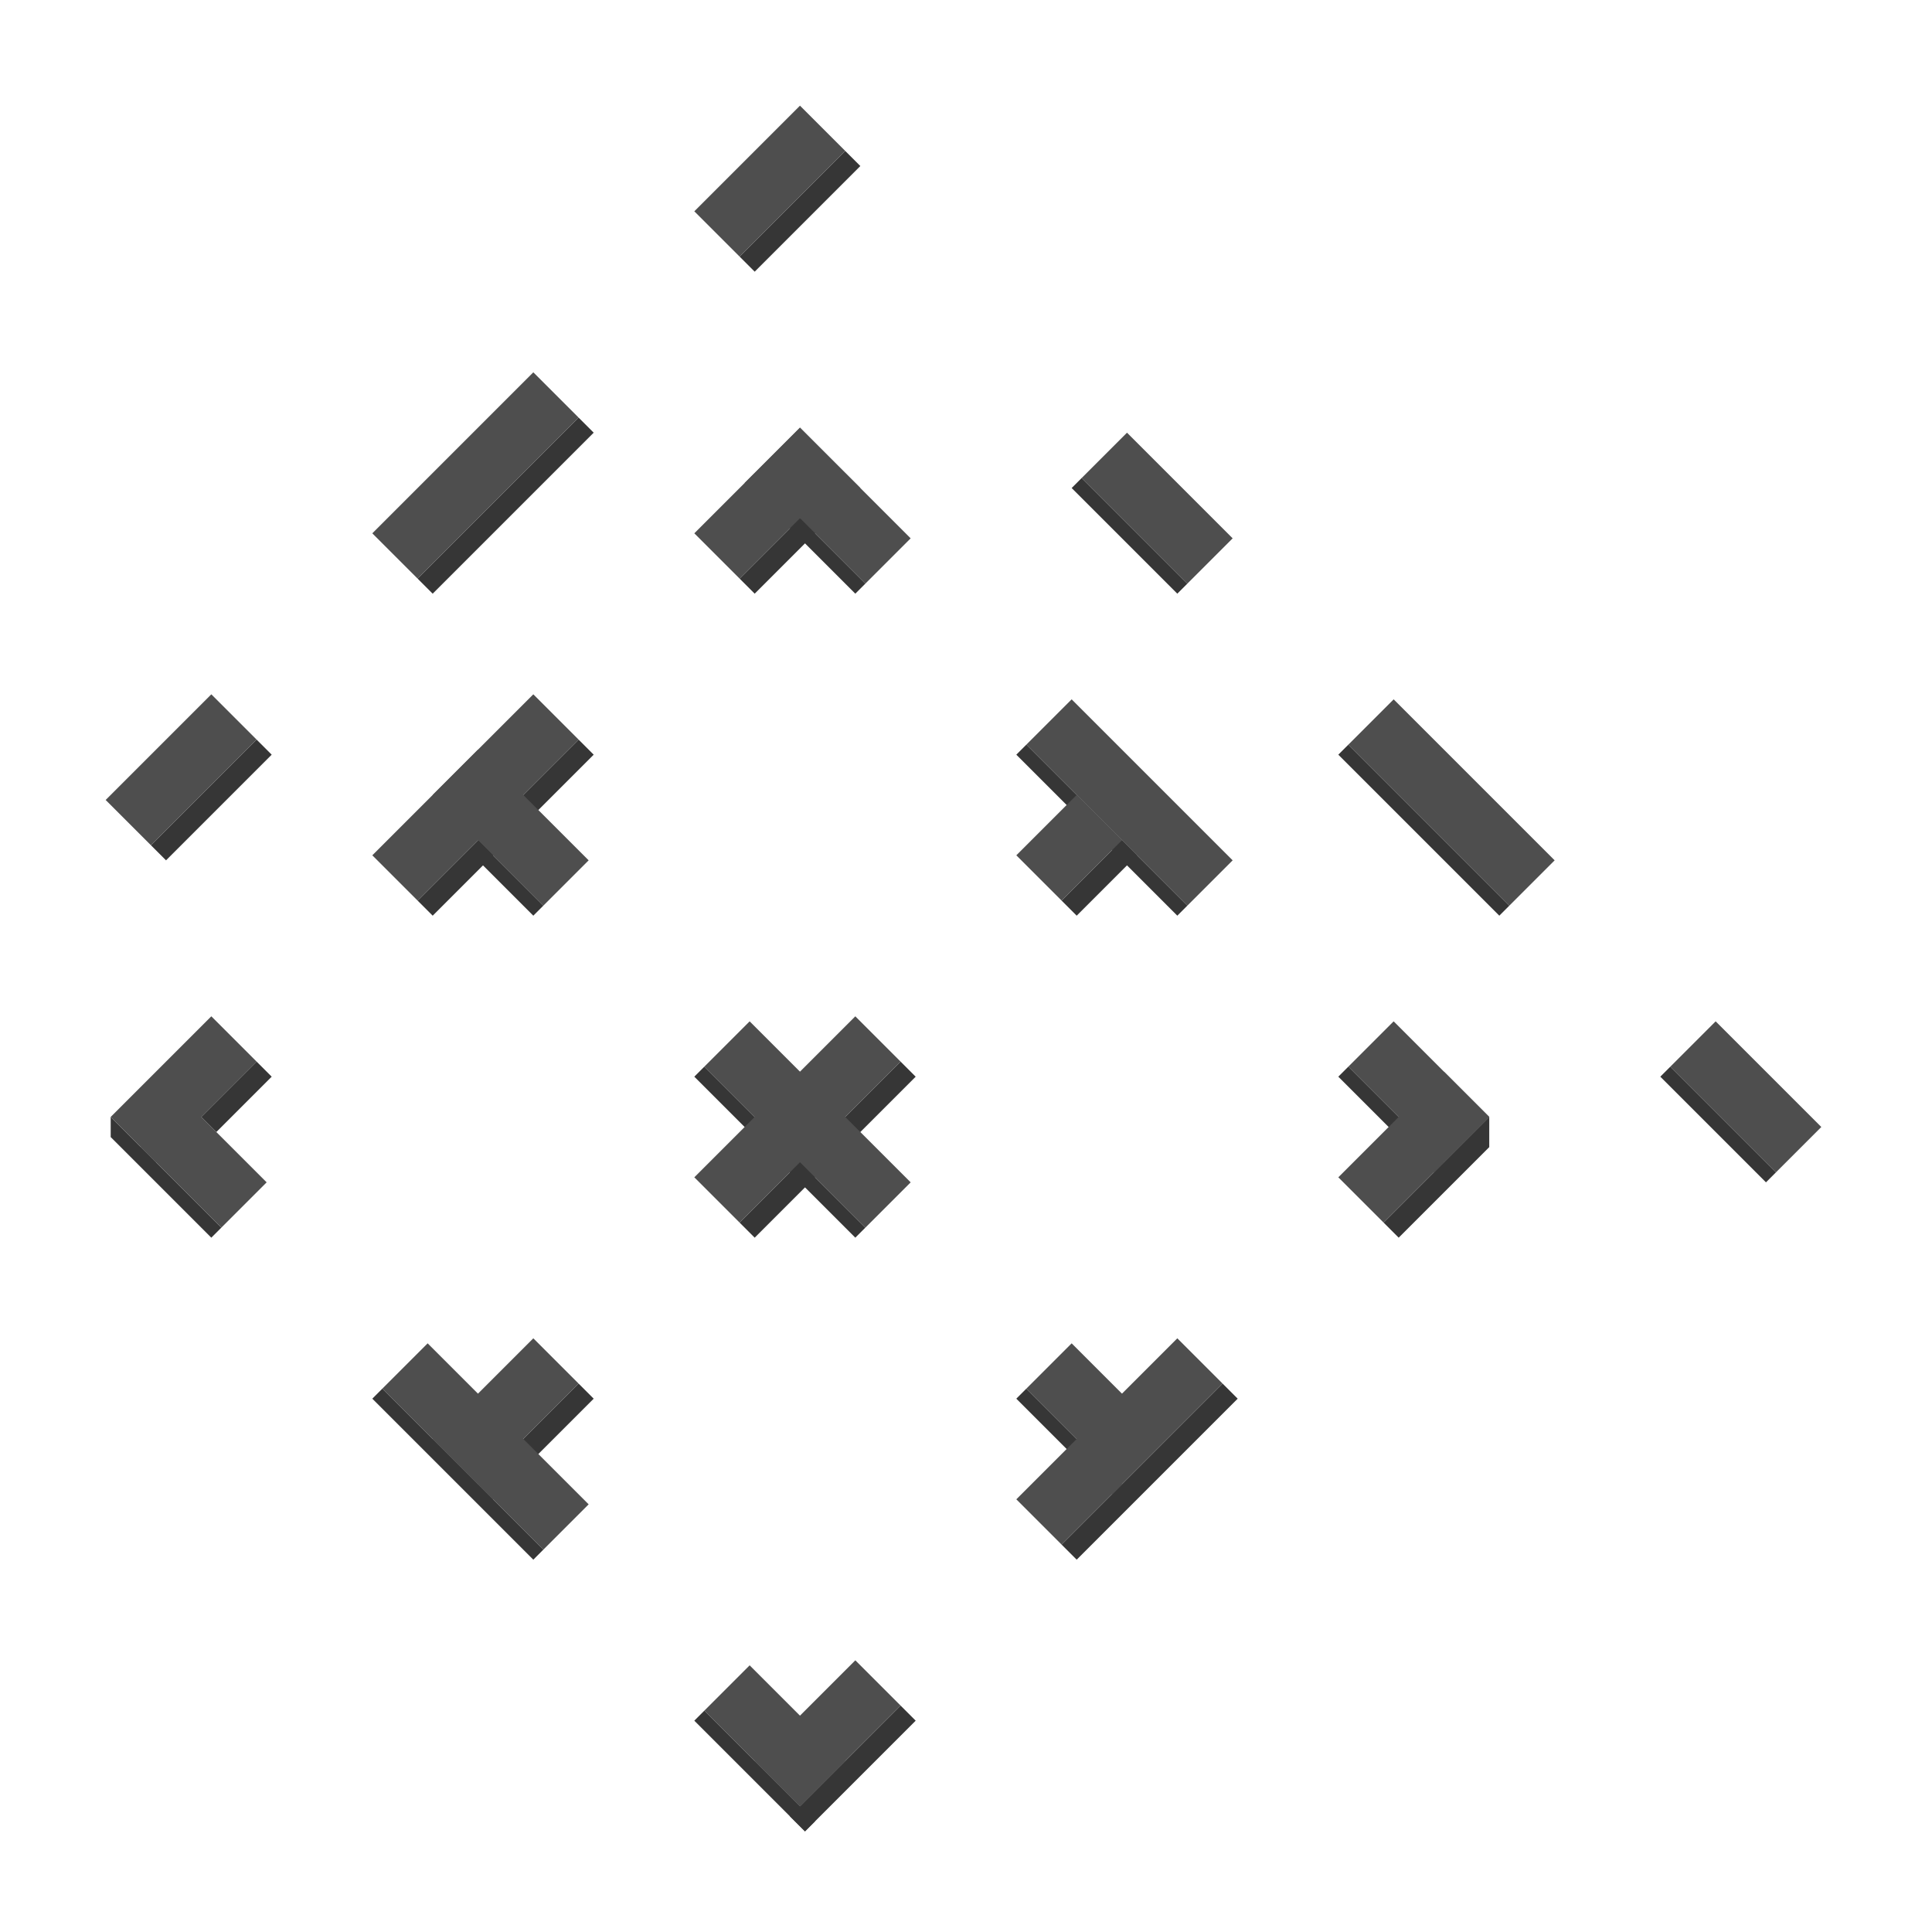
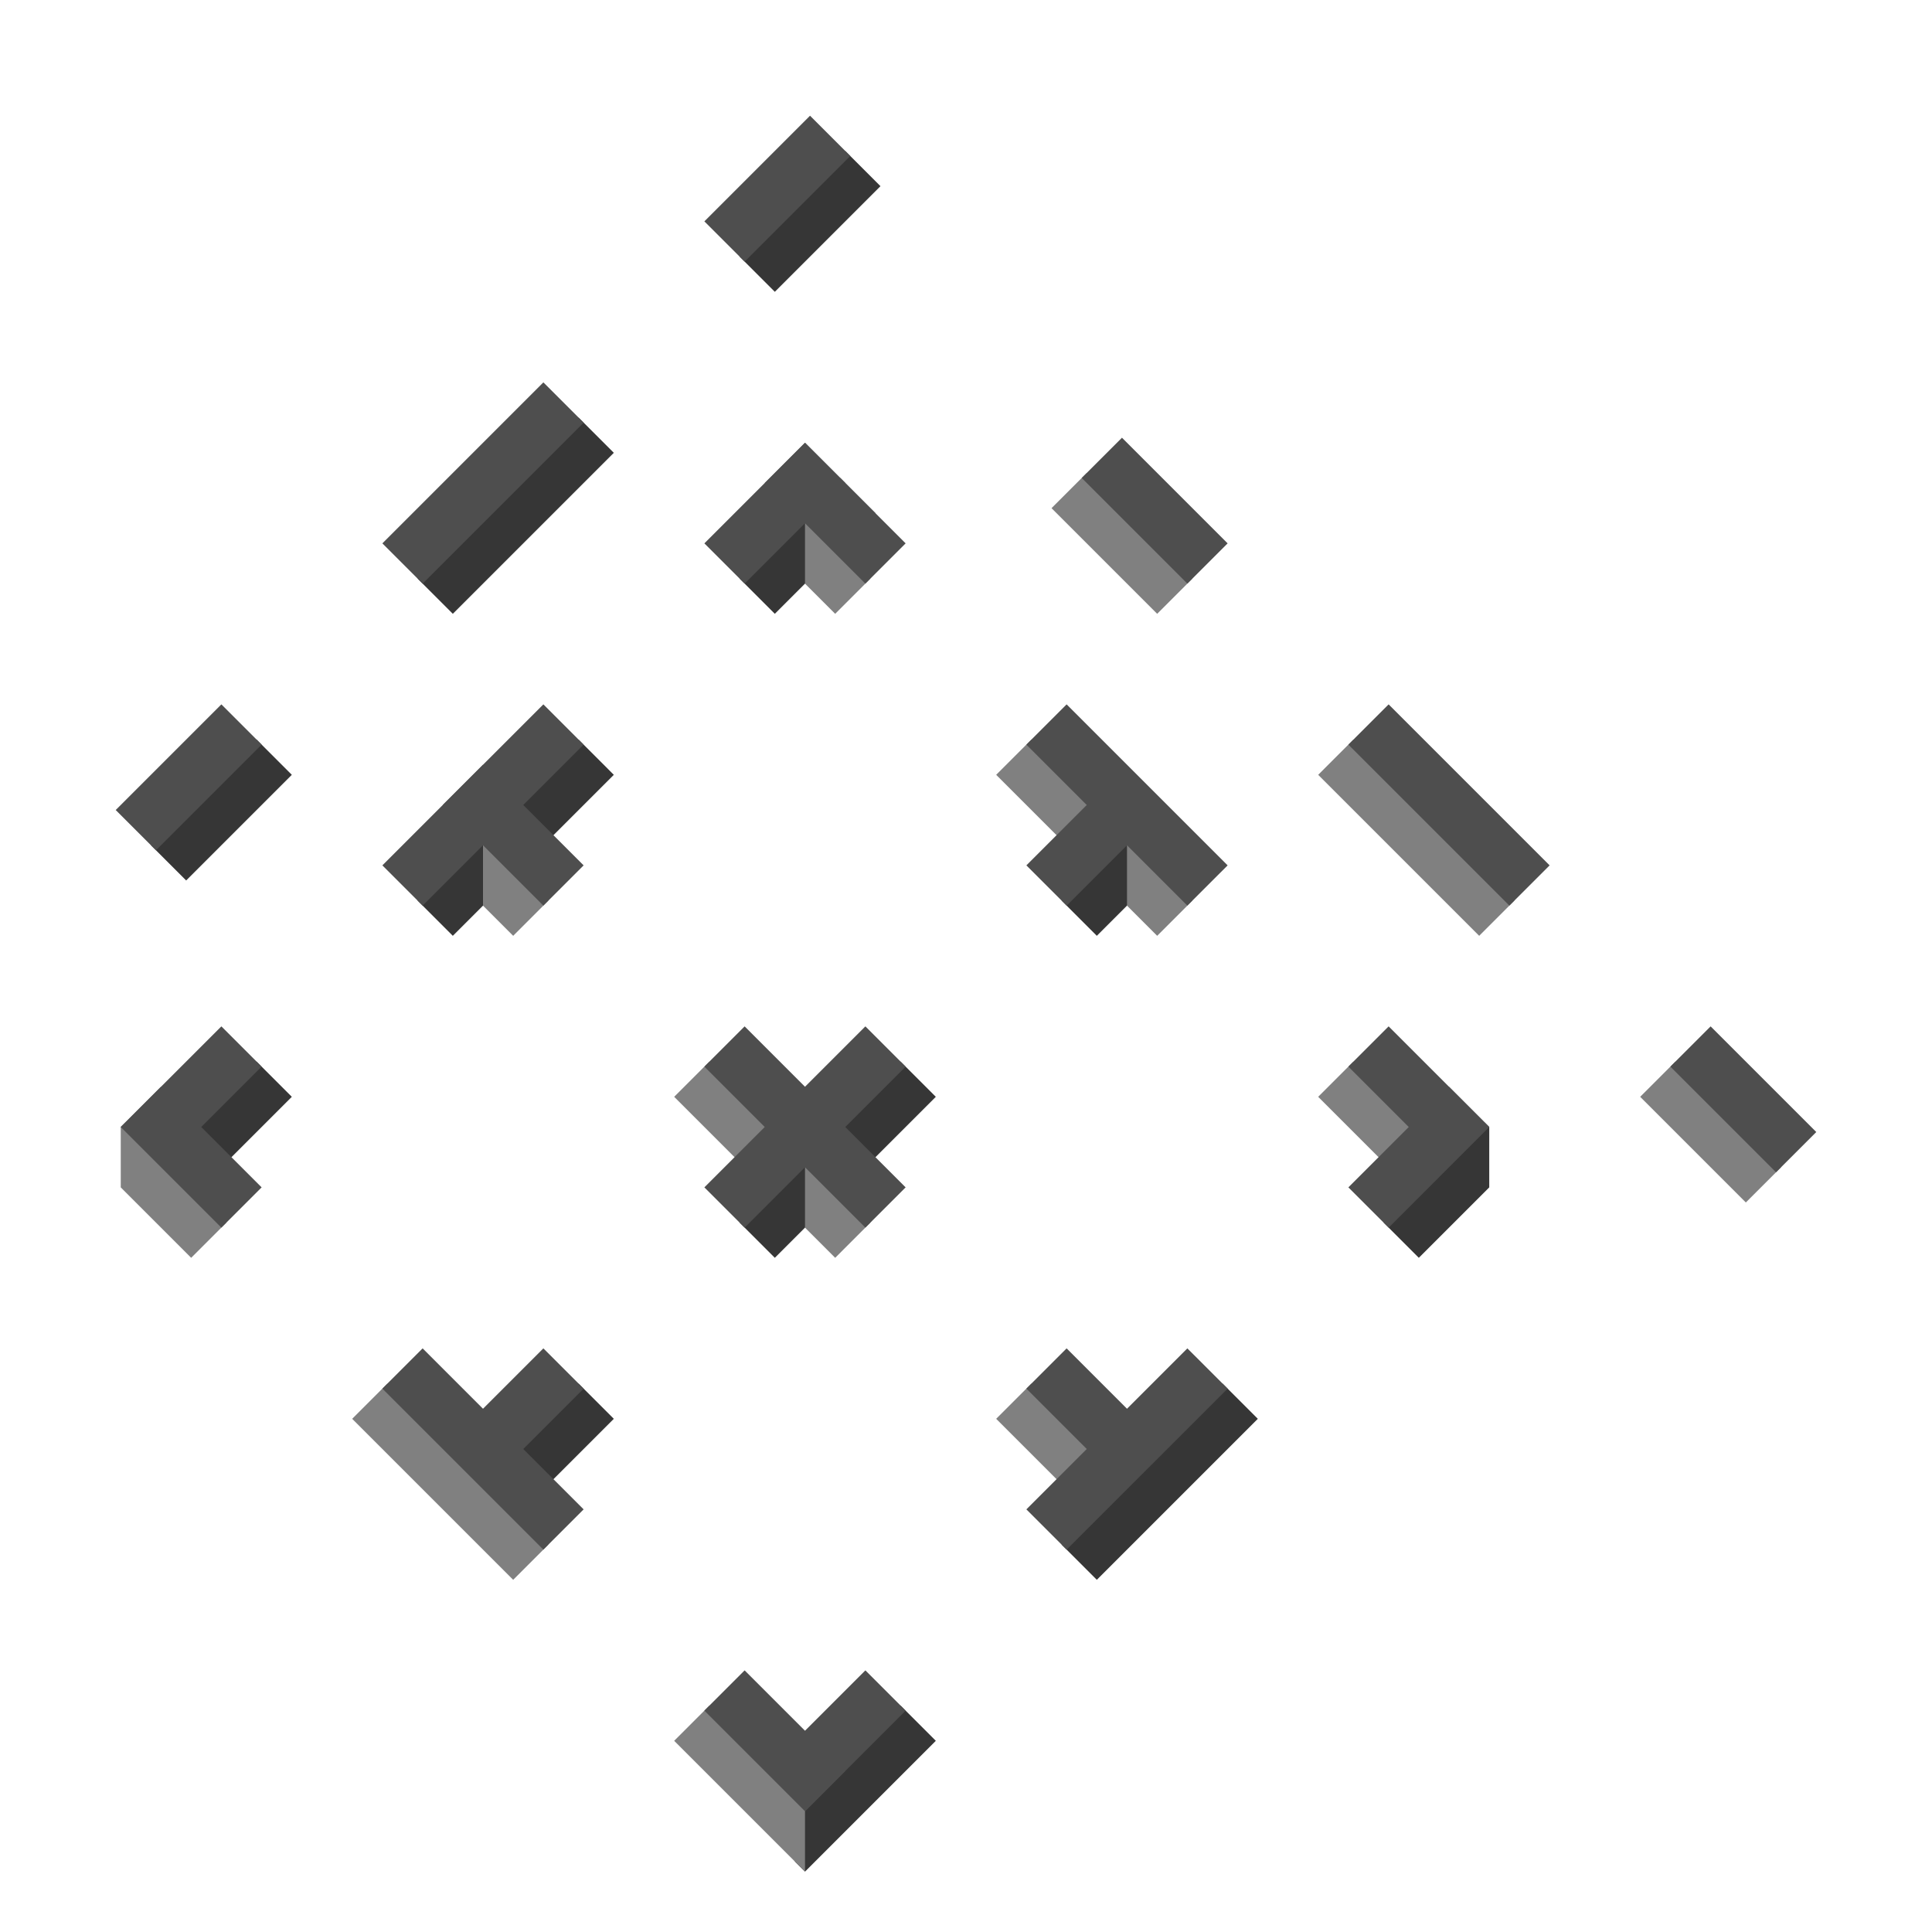
<svg xmlns="http://www.w3.org/2000/svg" width="384" height="384" id="svg2" version="1.1">
-   <defs id="defs4">
-     <linearGradient id="linearGradient3769">
-       <stop style="stop-color:#212121;stop-opacity:1;" offset="0" id="stop3771" />
-       <stop style="stop-color:#515151;stop-opacity:1;" offset="1" id="stop3773" />
-     </linearGradient>
-     <linearGradient id="linearGradient3769-4">
-       <stop id="stop3771-0" offset="0" style="stop-color:#212121;stop-opacity:1;" />
-       <stop id="stop3773-8" offset="1" style="stop-color:#515151;stop-opacity:1;" />
-     </linearGradient>
-     <linearGradient id="linearGradient3769-7">
-       <stop id="stop3771-4" offset="0" style="stop-color:#212121;stop-opacity:1;" />
-       <stop id="stop3773-4" offset="1" style="stop-color:#515151;stop-opacity:1;" />
-     </linearGradient>
-     <linearGradient id="linearGradient3769-4-7">
-       <stop style="stop-color:#212121;stop-opacity:1;" offset="0" id="stop3771-2" />
-       <stop style="stop-color:#515151;stop-opacity:1;" offset="1" id="stop3773-8-6" />
-     </linearGradient>
-     <linearGradient id="linearGradient3769-6">
-       <stop style="stop-color:#212121;stop-opacity:1;" offset="0" id="stop3771-1" />
-       <stop style="stop-color:#515151;stop-opacity:1;" offset="1" id="stop3773-0" />
-     </linearGradient>
-     <linearGradient id="linearGradient3769-9">
-       <stop style="stop-color:#212121;stop-opacity:1;" offset="0" id="stop3771-6" />
-       <stop style="stop-color:#515151;stop-opacity:1;" offset="1" id="stop3773-4-3" />
-     </linearGradient>
-     <linearGradient id="linearGradient3769-74">
-       <stop id="stop3771-5" offset="0" style="stop-color:#212121;stop-opacity:1;" />
-       <stop id="stop3773-3" offset="1" style="stop-color:#515151;stop-opacity:1;" />
-     </linearGradient>
-     <linearGradient id="linearGradient3769-4-6">
-       <stop style="stop-color:#212121;stop-opacity:1;" offset="0" id="stop3771-2-1" />
-       <stop style="stop-color:#515151;stop-opacity:1;" offset="1" id="stop3773-8-2" />
-     </linearGradient>
-     <linearGradient id="linearGradient3769-6-0">
-       <stop style="stop-color:#212121;stop-opacity:1;" offset="0" id="stop3771-1-6" />
-       <stop style="stop-color:#515151;stop-opacity:1;" offset="1" id="stop3773-0-2" />
-     </linearGradient>
-     <linearGradient id="linearGradient3769-9-1">
-       <stop style="stop-color:#212121;stop-opacity:1;" offset="0" id="stop3771-6-7" />
-       <stop style="stop-color:#515151;stop-opacity:1;" offset="1" id="stop3773-4-2" />
-     </linearGradient>
-     <linearGradient id="linearGradient3769-8">
-       <stop id="stop3771-66" offset="0" style="stop-color:#212121;stop-opacity:1;" />
-       <stop id="stop3773-87" offset="1" style="stop-color:#515151;stop-opacity:1;" />
-     </linearGradient>
-     <linearGradient id="linearGradient3769-4-5">
-       <stop style="stop-color:#212121;stop-opacity:1;" offset="0" id="stop3771-2-0" />
-       <stop style="stop-color:#515151;stop-opacity:1;" offset="1" id="stop3773-8-5" />
-     </linearGradient>
-     <linearGradient id="linearGradient3769-6-8">
-       <stop style="stop-color:#212121;stop-opacity:1;" offset="0" id="stop3771-1-64" />
-       <stop style="stop-color:#515151;stop-opacity:1;" offset="1" id="stop3773-0-27" />
-     </linearGradient>
-     <linearGradient id="linearGradient3769-9-17">
-       <stop style="stop-color:#212121;stop-opacity:1;" offset="0" id="stop3771-6-73" />
-       <stop style="stop-color:#515151;stop-opacity:1;" offset="1" id="stop3773-4-34" />
-     </linearGradient>
-     <linearGradient id="linearGradient3769-3">
-       <stop id="stop3771-8" offset="0" style="stop-color:#212121;stop-opacity:1;" />
-       <stop id="stop3773-44" offset="1" style="stop-color:#515151;stop-opacity:1;" />
-     </linearGradient>
-     <linearGradient id="linearGradient3769-34">
-       <stop id="stop3771-9" offset="0" style="stop-color:#212121;stop-opacity:1;" />
-       <stop id="stop3773-6" offset="1" style="stop-color:#515151;stop-opacity:1;" />
-     </linearGradient>
-     <linearGradient id="linearGradient3769-46">
-       <stop id="stop3771-92" offset="0" style="stop-color:#212121;stop-opacity:1;" />
-       <stop id="stop3773-1" offset="1" style="stop-color:#515151;stop-opacity:1;" />
-     </linearGradient>
-     <linearGradient id="linearGradient3769-0">
-       <stop id="stop3771-87" offset="0" style="stop-color:#212121;stop-opacity:1;" />
-       <stop id="stop3773-32" offset="1" style="stop-color:#515151;stop-opacity:1;" />
-     </linearGradient>
-     <linearGradient id="linearGradient3769-04">
-       <stop id="stop3771-3" offset="0" style="stop-color:#212121;stop-opacity:1;" />
-       <stop id="stop3773-63" offset="1" style="stop-color:#515151;stop-opacity:1;" />
-     </linearGradient>
-     <linearGradient id="linearGradient3769-4-63">
-       <stop style="stop-color:#212121;stop-opacity:1;" offset="0" id="stop3771-2-2" />
-       <stop style="stop-color:#515151;stop-opacity:1;" offset="1" id="stop3773-8-8" />
-     </linearGradient>
-     <linearGradient id="linearGradient3769-6-2">
-       <stop style="stop-color:#212121;stop-opacity:1;" offset="0" id="stop3771-1-4" />
-       <stop style="stop-color:#515151;stop-opacity:1;" offset="1" id="stop3773-0-1" />
-     </linearGradient>
-     <linearGradient id="linearGradient3769-9-3">
-       <stop style="stop-color:#212121;stop-opacity:1;" offset="0" id="stop3771-6-4" />
-       <stop style="stop-color:#515151;stop-opacity:1;" offset="1" id="stop3773-4-9" />
-     </linearGradient>
-     <linearGradient id="linearGradient3769-02">
-       <stop id="stop3771-7" offset="0" style="stop-color:#212121;stop-opacity:1;" />
-       <stop id="stop3773-5" offset="1" style="stop-color:#515151;stop-opacity:1;" />
-     </linearGradient>
-     <linearGradient id="linearGradient3769-4-4">
-       <stop style="stop-color:#212121;stop-opacity:1;" offset="0" id="stop3771-2-26" />
-       <stop style="stop-color:#515151;stop-opacity:1;" offset="1" id="stop3773-8-3" />
-     </linearGradient>
-     <linearGradient id="linearGradient3769-6-6">
-       <stop style="stop-color:#212121;stop-opacity:1;" offset="0" id="stop3771-1-40" />
-       <stop style="stop-color:#515151;stop-opacity:1;" offset="1" id="stop3773-0-6" />
-     </linearGradient>
-     <linearGradient id="linearGradient3769-9-4">
-       <stop style="stop-color:#212121;stop-opacity:1;" offset="0" id="stop3771-6-9" />
-       <stop style="stop-color:#515151;stop-opacity:1;" offset="1" id="stop3773-4-7" />
-     </linearGradient>
-     <linearGradient id="linearGradient3769-87">
-       <stop id="stop3771-43" offset="0" style="stop-color:#212121;stop-opacity:1;" />
-       <stop id="stop3773-01" offset="1" style="stop-color:#515151;stop-opacity:1;" />
-     </linearGradient>
-     <linearGradient id="linearGradient3769-66">
-       <stop id="stop3771-873" offset="0" style="stop-color:#212121;stop-opacity:1;" />
-       <stop id="stop3773-2" offset="1" style="stop-color:#515151;stop-opacity:1;" />
-     </linearGradient>
-     <linearGradient id="linearGradient3769-5">
-       <stop id="stop3771-08" offset="0" style="stop-color:#212121;stop-opacity:1;" />
-       <stop id="stop3773-11" offset="1" style="stop-color:#515151;stop-opacity:1;" />
-     </linearGradient>
-     <linearGradient id="linearGradient3769-47">
-       <stop id="stop3771-04" offset="0" style="stop-color:#212121;stop-opacity:1;" />
-       <stop id="stop3773-85" offset="1" style="stop-color:#515151;stop-opacity:1;" />
-     </linearGradient>
-     <linearGradient id="linearGradient3769-4-0">
-       <stop style="stop-color:#212121;stop-opacity:1;" offset="0" id="stop3771-2-4" />
-       <stop style="stop-color:#515151;stop-opacity:1;" offset="1" id="stop3773-8-33" />
-     </linearGradient>
-     <linearGradient id="linearGradient3769-6-5">
-       <stop style="stop-color:#212121;stop-opacity:1;" offset="0" id="stop3771-1-3" />
-       <stop style="stop-color:#515151;stop-opacity:1;" offset="1" id="stop3773-0-14" />
-     </linearGradient>
-     <linearGradient id="linearGradient3769-9-0">
-       <stop style="stop-color:#212121;stop-opacity:1;" offset="0" id="stop3771-6-94" />
-       <stop style="stop-color:#515151;stop-opacity:1;" offset="1" id="stop3773-4-4" />
-     </linearGradient>
-     <linearGradient id="linearGradient3769-2">
-       <stop id="stop3771-59" offset="0" style="stop-color:#212121;stop-opacity:1;" />
-       <stop id="stop3773-016" offset="1" style="stop-color:#515151;stop-opacity:1;" />
-     </linearGradient>
-     <linearGradient id="linearGradient3769-4-2">
-       <stop style="stop-color:#212121;stop-opacity:1;" offset="0" id="stop3771-2-28" />
-       <stop style="stop-color:#515151;stop-opacity:1;" offset="1" id="stop3773-8-7" />
-     </linearGradient>
-     <linearGradient id="linearGradient3769-6-83">
-       <stop style="stop-color:#212121;stop-opacity:1;" offset="0" id="stop3771-1-68" />
-       <stop style="stop-color:#515151;stop-opacity:1;" offset="1" id="stop3773-0-66" />
-     </linearGradient>
-     <linearGradient id="linearGradient3769-9-46">
-       <stop style="stop-color:#212121;stop-opacity:1;" offset="0" id="stop3771-6-1" />
-       <stop style="stop-color:#515151;stop-opacity:1;" offset="1" id="stop3773-4-5" />
-     </linearGradient>
-     <linearGradient id="linearGradient3769-467">
-       <stop id="stop3771-62" offset="0" style="stop-color:#212121;stop-opacity:1;" />
-       <stop id="stop3773-18" offset="1" style="stop-color:#515151;stop-opacity:1;" />
-     </linearGradient>
-   </defs>
+   <defs id="defs4" />
  <g id="layer2" style="display:inline" transform="translate(0,320)">
+     <path id="path3763-8-7-5-7-6" d="m 290,-88 -7,7 -21,-21 7,-7 z" style="fill:#808080;fill-opacity:1;stroke:none;display:inline" />
+     <path style="fill:#4e4e4e;fill-opacity:1;stroke:none;display:inline" d="m 268,-108 19,19 8,-8 -19,-19 z" id="path3024-93-6-9-8-8-2" />
+     <path id="path3763-0-4-34" d="m 154,-70 -7,-7 32,-32 7,7 z" style="fill:#363636;fill-opacity:1;stroke:none;display:inline" />
+     <path id="path4074" d="m 160,-76 0,-14 13,13 -7,7 z" style="fill:#808080;fill-opacity:1;stroke:none;display:inline" />
+     <path id="path3763-2-0-5-5" d="m 218,-134 -7,-7 18,-18 7,7 z" style="fill:#363636;fill-opacity:1;stroke:none;display:inline" />
+     <path id="path4076" d="m 224,-140 0,-14 13,13 -7,7 z" style="fill:#808080;fill-opacity:1;stroke:none;display:inline" />
+     <path style="fill:#808080;fill-opacity:1;stroke:none;display:inline" d="m 198,-166 7,-7 13,13 -7,7 z" id="path3028-9-6-2" />
+     <path style="fill:#4e4e4e;fill-opacity:1;stroke:none;display:inline" d="m 204,-172 32,32 8,-8 -32,-32 z" id="path3024-93-6-4" />
+     <path id="path3763-2-0-6" d="m 101,-17 -7,-7 21,-21 7,7 z" style="fill:#363636;fill-opacity:1;stroke:none;display:inline" />
+     <path id="path3827-35-4-6-9-0" d="m 95,-23 21,-21 -8,-8 -21,21 z" style="fill:#4e4e4e;fill-opacity:1;stroke:none;display:inline" />
+     <path id="path3763-8-7-5-7" d="m 226,-24 -7,7 -21,-21 7,-7 z" style="fill:#808080;fill-opacity:1;stroke:none;display:inline" />
+     <path style="fill:#4e4e4e;fill-opacity:1;stroke:none;display:inline" d="m 204,-44 21,21 8,-8 -21,-21 z" id="path3024-93-6-9-8-8" />
+     <path id="path3763-2-0-5" d="m 37,-145 -7,-7 21,-21 7,7 z" style="fill:#363636;fill-opacity:1;stroke:none;display:inline" />
+     <path id="path3763-8-7" d="m 354,-88 -7,7 -21,-21 7,-7 z" style="fill:#808080;fill-opacity:1;stroke:none;display:inline" />
+     <path id="path3763-0" d="m 90,-134 -7,-7 32,-32 7,7 z" style="fill:#363636;fill-opacity:1;stroke:none" />
+     <path style="fill:#808080;fill-opacity:1;stroke:none" d="m 96,-140 0,-14 13,13 -7,7 z" id="path3028-9" />
    <path id="rect3854-2" d="m 0,-160 32,-32 32,32 -32,32 z" style="opacity:0.5;fill:#ff0000;fill-opacity:1;stroke:none;display:none" />
-     <path id="path3763" d="m 44,-76 -2,2 -20,-20 0,-4 z" style="fill:#363636;fill-opacity:1;stroke:none" />
-     <path id="path3827" d="m 53,-85 -16,-16 -9,9 16,16 z" style="fill:#4e4e4e;fill-opacity:1;stroke:none" />
-     <path style="fill:#4e4e4e;fill-opacity:1;stroke:none" d="m 51,-109 -11,11 -9,9 -9,-9 20,-20 z" id="path3013" />
-     <path style="fill:#363636;fill-opacity:1;stroke:none" d="m 51,-109 3,3 -11,11 -3,-3 z" id="path3061" />
    <path id="rect3854-1" d="M 0,-96 32,-128 64,-96 32,-64 z" style="opacity:0.5;fill:#ff0000;fill-opacity:1;stroke:none;display:none" />
-     <path id="path3763-5" d="m 160,44 -3,-3 22,-22 3,3 z" style="fill:#363636;fill-opacity:1;stroke:none" />
-     <path style="fill:#4e4e4e;fill-opacity:1;stroke:none" d="m 159,39 -19,-19 9,-9 19,19 z" id="path3024" />
-     <path style="fill:#363636;fill-opacity:1;stroke:none" d="m 160,44 2,-2 -22,-22 -2,2 z" id="path3028" />
-     <path id="path3827-3" d="m 179,19 -20,20 -9,-9 20,-20 z" style="fill:#4e4e4e;fill-opacity:1;stroke:none" />
    <path id="rect3854-27" d="M 128,32 160,-8.6540467e-8 192,32 160,64 z" style="opacity:0.5;fill:#ff0000;fill-opacity:1;stroke:none;display:none" />
-     <path id="path3763-1" d="m 150,-202 -3,-3 21,-21 3,3 z" style="fill:#363636;fill-opacity:1;stroke:none" />
-     <path style="fill:#4e4e4e;fill-opacity:1;stroke:none" d="m 150,-226 22,22 9,-9 -22,-22 z" id="path3024-3" />
-     <path style="fill:#363636;fill-opacity:1;stroke:none" d="m 148,-224 2,-2 22,22 -2,2 z" id="path3028-5" />
-     <path id="path3827-33" d="m 147,-205 21,-21 -9,-9 -21,21 z" style="fill:#4e4e4e;fill-opacity:1;stroke:none" />
    <path id="rect3854-26" d="m 128,-224 32,-32 32,32 -32,32 z" style="opacity:0.5;fill:#ff0000;fill-opacity:1;stroke:none;display:none" />
-     <path id="path3763-50" d="m 278,-74 -3,-3 21,-21 0,6 z" style="fill:#363636;fill-opacity:1;stroke:none" />
-     <path style="fill:#4e4e4e;fill-opacity:1;stroke:none" d="m 287,-89 -19,-19 9,-9 19,19 z" id="path3024-9" />
-     <path style="fill:#363636;fill-opacity:1;stroke:none" d="m 285,-87 2,-2 -19,-19 -2,2 z" id="path3028-8" />
-     <path id="path3827-8" d="m 275,-77 21,-21 -9,-9 -21,21 z" style="fill:#4e4e4e;fill-opacity:1;stroke:none" />
    <path id="rect3854-3" d="M 256,-96 288,-128 l 32,32 -32,32 z" style="opacity:0.5;fill:#ff0000;fill-opacity:1;stroke:none;display:none" />
-     <path id="path3093" d="m 179,-109 3,3 -32,32 -3,-3 z" style="fill:#363636;fill-opacity:1;stroke:none" />
-     <path id="path3763-4" d="m 172,-76 -2,2 -32,-32 2,-2 z" style="fill:#363636;fill-opacity:1;stroke:none" />
-     <path id="path3827-6" d="m 181,-85 -32,-32 -9,9 32,32 z" style="fill:#4e4e4e;fill-opacity:1;stroke:none" />
-     <path style="fill:#4e4e4e;fill-opacity:1;stroke:none" d="m 179,-109 -11,11 -21,21 -9,-9 32,-32 z" id="path3013-7" />
    <path id="rect3854-24" d="M 128,-96 160,-128 l 32,32 -32,32 z" style="opacity:0.5;fill:#ff0000;fill-opacity:1;stroke:none;display:none" />
-     <path id="path3763-2" d="m 86,-202 -3,-3 32,-32 3,3 z" style="fill:#363636;fill-opacity:1;stroke:none" />
-     <path id="path3827-66" d="m 83,-205 32,-32 -9,-9 -32,32 z" style="fill:#4e4e4e;fill-opacity:1;stroke:none" />
    <path id="rect3854-6" d="M 64,-224 96,-256 128,-224 96,-192 z" style="opacity:0.5;fill:#ff0000;fill-opacity:1;stroke:none;display:none" />
-     <path id="path3763-45" d="m 150,-266 -3,-3 21,-21 3,3 z" style="fill:#363636;fill-opacity:1;stroke:none" />
-     <path id="path3827-88" d="m 147,-269 21,-21 -9,-9 -21,21 z" style="fill:#4e4e4e;fill-opacity:1;stroke:none" />
    <path id="rect3854-7" d="m 128,-288 32,-32 32,32 -32,32 z" style="opacity:0.5;fill:#ff0000;fill-opacity:1;stroke:none;display:none" />
-     <path id="path3763-44" d="m 33,-149 -3,-3 21,-21 3,3 z" style="fill:#363636;fill-opacity:1;stroke:none" />
-     <path id="path3827-5" d="m 30,-152 21,-21 -9,-9 -21,21 z" style="fill:#4e4e4e;fill-opacity:1;stroke:none" />
    <path id="rect3854-62" d="m 0,-160 32,-32 32,32 -32,32 z" style="opacity:0.5;fill:#ff0000;fill-opacity:1;stroke:none;display:none" />
-     <path id="path3763-0" d="m 86,-138 -3,-3 32,-32 3,3 z" style="fill:#363636;fill-opacity:1;stroke:none" />
-     <path id="path3827-35" d="m 83,-141 32,-32 -9,-9 -32,32 z" style="fill:#4e4e4e;fill-opacity:1;stroke:none" />
-     <path style="fill:#4e4e4e;fill-opacity:1;stroke:none" d="m 86,-162 22,22 9,-9 -22,-22 z" id="path3024-93" />
-     <path style="fill:#363636;fill-opacity:1;stroke:none" d="m 96,-148 -1,-5 13,13 -2,2 z" id="path3028-9" />
+     <path id="path3827-35" d="m 84,-140 32,-32 -8,-8 -32,32 z" style="fill:#4e4e4e;fill-opacity:1;stroke:none" />
+     <path style="fill:#4e4e4e;fill-opacity:1;stroke:none" d="m 88,-160 20,20 8,-8 -20,-20 z" id="path3024-93" />
    <path id="rect3854-244" d="M 64,-160 96,-192 128,-160 96,-128 z" style="opacity:0.5;fill:#ff0000;fill-opacity:1;stroke:none;display:none" />
-     <path style="fill:#363636;fill-opacity:1;stroke:none" d="m 221,-23 2,-2 -19,-19 -2,2 z" id="path3028-6" />
-     <path id="path3763-7" d="m 214,-10 -3,-3 32,-32 3,3 z" style="fill:#363636;fill-opacity:1;stroke:none" />
-     <path id="path3827-4" d="m 211,-13 32,-32 -9,-9 -32,32 z" style="fill:#4e4e4e;fill-opacity:1;stroke:none" />
-     <path style="fill:#4e4e4e;fill-opacity:1;stroke:none" d="m 222,-26 -18,-18 9,-9 18,18 z" id="path3024-7" />
    <path id="rect3854-0" d="M 192,-32 224,-64 256,-32 224,1.2260221e-6 z" style="opacity:0.5;fill:#ff0000;fill-opacity:1;stroke:none;display:none" />
-     <path id="path3763-8" d="m 300,-140 -2,2 -32,-32 2,-2 z" style="fill:#363636;fill-opacity:1;stroke:none" />
-     <path id="path3827-2" d="m 309,-149 -32,-32 -9,9 32,32 z" style="fill:#4e4e4e;fill-opacity:1;stroke:none" />
    <path id="rect3854-13" d="m 256,-160 32,-32 32,32 -32,32 z" style="opacity:0.5;fill:#ff0000;fill-opacity:1;stroke:none;display:none" />
-     <path id="path3763-52" d="m 353,-87 -2,2 -21,-21 2,-2 z" style="fill:#363636;fill-opacity:1;stroke:none" />
-     <path id="path3827-7" d="m 362,-96 -21,-21 -9,9 21,21 z" style="fill:#4e4e4e;fill-opacity:1;stroke:none" />
    <path id="rect3854-5" d="M 320,-96 352,-128 l 32,32 -32,32 z" style="opacity:0.5;fill:#ff0000;fill-opacity:1;stroke:none;display:none" />
-     <path id="path3763-09" d="m 236,-204 -2,2 -21,-21 2,-2 z" style="fill:#363636;fill-opacity:1;stroke:none" />
-     <path id="path3827-39" d="m 245,-213 -21,-21 -9,9 21,21 z" style="fill:#4e4e4e;fill-opacity:1;stroke:none" />
    <path id="rect3854-55" d="m 192,-224 32,-32 32,32 -32,32 z" style="opacity:0.5;fill:#ff0000;fill-opacity:1;stroke:none;display:none" />
-     <path id="path3763-097" d="m 98,-22 -3,-3 20,-20 3,3 z" style="fill:#363636;fill-opacity:1;stroke:none" />
-     <path id="path3827-80" d="m 95,-25 20,-20 -9,-9 -20,20 z" style="fill:#4e4e4e;fill-opacity:1;stroke:none" />
-     <path style="fill:#4e4e4e;fill-opacity:1;stroke:none" d="m 76,-44 32,32 9,-9 -32,-32 z" id="path3024-0" />
-     <path style="fill:#363636;fill-opacity:1;stroke:none" d="m 74,-42 2,-2 32,32 -2,2 z" id="path3028-96" />
    <path id="rect3854-57" d="M 64,-32 96,-64 128,-32 96,1.2260221e-6 z" style="opacity:0.5;fill:#ff0000;fill-opacity:1;stroke:none;display:none" />
-     <path id="path3763-01" d="m 226,-150 -3,-3 -12,12 3,3 z" style="fill:#363636;fill-opacity:1;stroke:none" />
-     <path style="fill:#4e4e4e;fill-opacity:1;stroke:none" d="m 204,-172 32,32 9,-9 -32,-32 z" id="path3024-939" />
-     <path style="fill:#363636;fill-opacity:1;stroke:none" d="m 202,-170 2,-2 32,32 -2,2 z" id="path3028-81" />
-     <path id="path3827-22" d="m 223,-153 -12,12 -9,-9 12,-12 z" style="fill:#4e4e4e;fill-opacity:1;stroke:none" />
    <path id="rect3854-4" d="m 192,-160 32,-32 32,32 -32,32 z" style="opacity:0.5;fill:#ff0000;fill-opacity:1;stroke:none;display:none" />
+     <path style="fill:#808080;fill-opacity:1;stroke:none;display:inline" d="m 262,-166 7,-7 32,32 -7,7 z" id="path3028-9-6" />
+     <path style="fill:#4e4e4e;fill-opacity:1;stroke:none;display:inline" d="m 268,-172 32,32 8,-8 -32,-32 z" id="path3024-93-6" />
+     <path style="fill:#4e4e4e;fill-opacity:1;stroke:none;display:inline" d="m 332,-108 21,21 8,-8 -21,-21 z" id="path3024-93-6-9" />
+     <path id="path3763-8-7-5" d="m 237,-205 -7,7 -21,-21 7,-7 z" style="fill:#808080;fill-opacity:1;stroke:none;display:inline" />
+     <path style="fill:#4e4e4e;fill-opacity:1;stroke:none;display:inline" d="m 215,-225 21,21 8,-8 -21,-21 z" id="path3024-93-6-9-8" />
+     <path id="path3827-35-4-6" d="m 31,-151 21,-21 -8,-8 -21,21 z" style="fill:#4e4e4e;fill-opacity:1;stroke:none;display:inline" />
+     <path id="path3763-0-4-3" d="m 218,-6 -7,-7 32,-32 7,7 z" style="fill:#363636;fill-opacity:1;stroke:none;display:inline" />
+     <path id="path3827-35-4-3" d="m 212,-12 32,-32 -8,-8 -32,32 z" style="fill:#4e4e4e;fill-opacity:1;stroke:none;display:inline" />
+     <path style="fill:#808080;fill-opacity:1;stroke:none;display:inline" d="m 70,-38 7,-7 32,32 -7,7 z" id="path3028-9-6-4" />
+     <path style="fill:#4e4e4e;fill-opacity:1;stroke:none;display:inline" d="m 76,-44 32,32 8,-8 -32,-32 z" id="path3024-93-6-2" />
+     <path id="path3827-35-4-6-2" d="m 212,-140 18,-18 -8,-8 -18,18 z" style="fill:#4e4e4e;fill-opacity:1;stroke:none;display:inline" />
+     <path style="fill:#808080;fill-opacity:1;stroke:none;display:inline" d="m 134,-102 7,-7 13,13 -7,7 z" id="path3028-9-6-7" />
+     <path style="fill:#4e4e4e;fill-opacity:1;stroke:none;display:inline" d="m 140,-108 32,32 8,-8 -32,-32 z" id="path3024-93-6-48" />
+     <path id="path3827-35-4-2" d="m 148,-76 32,-32 -8,-8 -32,32 z" style="fill:#4e4e4e;fill-opacity:1;stroke:none;display:inline" />
+     <path id="path3763-0-4-3-5" d="m 282,-70 -7,-7 20,-20 1,1 0,12 z" style="fill:#363636;fill-opacity:1;stroke:none;display:inline" />
+     <path id="path3827-35-4-3-2" d="m 276,-76 20,-20 -8,-8 -20,20 z" style="fill:#4e4e4e;fill-opacity:1;stroke:none;display:inline" />
+     <path id="path3763-2-0-5-1" d="m 37,-81 -7,-7 21,-21 7,7 z" style="fill:#363636;fill-opacity:1;stroke:none;display:inline" />
+     <path id="path3827-35-4-6-1" d="m 32,-88 20,-20 -8,-8 -20,20 z" style="fill:#4e4e4e;fill-opacity:1;stroke:none;display:inline" />
+     <path id="path3763-8-7-5-5" d="m 45,-77 -7,7 -14,-14 0,-12 1,-1 z" style="fill:#808080;fill-opacity:1;stroke:none;display:inline" />
+     <path style="fill:#4e4e4e;fill-opacity:1;stroke:none;display:inline" d="m 24,-96 20,20 8,-8 -20,-20 z" id="path3024-93-6-9-8-84" />
+     <path id="path3763-2-0-4" d="m 154,-198 -7,-7 20,-20 7,7 z" style="fill:#363636;fill-opacity:1;stroke:none;display:inline" />
+     <path id="path3763-8-7-5-77-8" d="m 173,-205 -7,7 -6,-6 0,-14 z" style="fill:#808080;fill-opacity:1;stroke:none;display:inline" />
+     <path id="path3827-35-4-6-9-1" d="m 148,-204 20,-20 -8,-8 -20,20 z" style="fill:#4e4e4e;fill-opacity:1;stroke:none;display:inline" />
+     <path id="path3763-2-0-4-4" d="m 160,52 -2,-2 0,-10 2,-2 19,-19 7,7 z" style="fill:#363636;fill-opacity:1;stroke:none;display:inline" />
+     <path id="path3827-35-4-6-9-1-1" d="m 159,41 21,-21 -8,-8 -21,21 z" style="fill:#4e4e4e;fill-opacity:1;stroke:none;display:inline" />
+     <path id="path3763-8-7-5-77" d="m 160,52 -26,-26 7,-7 19,19 z" style="fill:#808080;fill-opacity:1;stroke:none;display:inline" />
+     <path style="fill:#4e4e4e;fill-opacity:1;stroke:none;display:inline" d="m 140,20 20,20 8,-8 -20,-20 z" id="path3024-93-6-9-8-4" />
+     <path style="fill:#4e4e4e;fill-opacity:1;stroke:none;display:inline" d="m 152,-224 20,20 8,-8 -20,-20 z" id="path3024-93-6-9-8-4-8" />
+     <path id="path3763-0-8" d="m 90,-198 -7,-7 32,-32 7,7 z" style="fill:#363636;fill-opacity:1;stroke:none;display:inline" />
+     <path id="path3827-35-2" d="m 84,-204 32,-32 -8,-8 -32,32 z" style="fill:#4e4e4e;fill-opacity:1;stroke:none;display:inline" />
+     <path id="path3763-0-8-1" d="m 154,-262 -7,-7 21,-21 7,7 z" style="fill:#363636;fill-opacity:1;stroke:none;display:inline" />
+     <path id="path3827-35-2-3" d="m 148,-268 21,-21 -8,-8 -21,21 z" style="fill:#4e4e4e;fill-opacity:1;stroke:none;display:inline" />
  </g>
  <g id="layer1" transform="translate(0,-668.3622)" style="opacity:0.5;display:none">
    <path id="path3848" d="m 0,700.362 32,-32 32,32 -32,32 z" style="fill:#ff0000;fill-opacity:1;stroke:none" />
    <path style="fill:#ff0000;fill-opacity:1;stroke:none" d="m 0,700.362 32,-32 32,32 -32,32 z" id="path3880" />
    <path style="fill:#ff0000;fill-opacity:1;stroke:none" d="m 128,892.362 32,-32 32,32 -32,32 z" id="rect3854" />
    <path id="path3019" d="m 128,956.362 32,-32 32,32 -32,32 z" style="fill:#ff0000;fill-opacity:1;stroke:none" />
    <path style="fill:#ff0000;fill-opacity:1;stroke:none" d="m 128,1020.362 32,-32 32,32 -32,32 z" id="path3021" />
    <path style="fill:#ff0000;fill-opacity:1;stroke:none" d="m 128,828.362 32,-32 32,32 -32,32 z" id="path3023" />
    <path id="path3025" d="m 64,828.362 32,-32 32,32 -32,32 z" style="fill:#ff0000;fill-opacity:1;stroke:none" />
    <path style="fill:#ff0000;fill-opacity:1;stroke:none" d="m 0,828.362 32,-32 32,32 -32,32 z" id="path3027" />
    <path id="path3029" d="m 192,828.362 32,-32 32,32 -32,32 z" style="fill:#ff0000;fill-opacity:1;stroke:none" />
    <path style="fill:#ff0000;fill-opacity:1;stroke:none" d="m 64,892.362 32,-32 32,32 -32,32 z" id="path3031" />
    <path id="path3033" d="m 0,892.362 32,-32 32,32 -32,32 z" style="fill:#ff0000;fill-opacity:1;stroke:none" />
    <path style="fill:#ff0000;fill-opacity:1;stroke:none" d="m 192,892.362 32,-32 32,32 -32,32 z" id="path3035" />
    <path id="path3037" d="m 64,956.362 32,-32 32,32 -32,32 z" style="fill:#ff0000;fill-opacity:1;stroke:none" />
    <path style="fill:#ff0000;fill-opacity:1;stroke:none" d="m 0,956.362 32,-32 32,32 -32,32 z" id="path3039" />
    <path id="path3041" d="m 192,956.362 32,-32 32,32 -32,32 z" style="fill:#ff0000;fill-opacity:1;stroke:none" />
    <path style="fill:#ff0000;fill-opacity:1;stroke:none" d="m 64,1020.362 32,-32 32,32 -32,32 z" id="path3043" />
    <path style="fill:#ff0000;fill-opacity:1;stroke:none" d="m 192,1020.362 32,-32 32,32 -32,32 z" id="path3045" />
    <path id="path3047" d="m 0,1020.362 32,-32 32,32 -32,32 z" style="fill:#ff0000;fill-opacity:1;stroke:none" />
    <path style="fill:#ff0000;fill-opacity:1;stroke:none" d="m 320,828.362 32,-32 32,32 -32,32 z" id="path3673" />
    <path id="path3675" d="m 256,828.362 32,-32 32,32 -32,32 z" style="fill:#ff0000;fill-opacity:1;stroke:none" />
    <path id="path3679" d="m 320,892.362 32,-32 32,32 -32,32 z" style="fill:#ff0000;fill-opacity:1;stroke:none" />
    <path style="fill:#ff0000;fill-opacity:1;stroke:none" d="m 256,892.362 32,-32 32,32 -32,32 z" id="path3681" />
    <path style="fill:#ff0000;fill-opacity:1;stroke:none" d="m 320,956.362 32,-32 32,32 -32,32 z" id="path3685" />
    <path id="path3687" d="m 256,956.362 32,-32 32,32 -32,32 z" style="fill:#ff0000;fill-opacity:1;stroke:none" />
    <path id="path3691" d="m 320,1020.362 32,-32 32,32 -32,32 z" style="fill:#ff0000;fill-opacity:1;stroke:none" />
    <path style="fill:#ff0000;fill-opacity:1;stroke:none" d="m 256,1020.362 32,-32 32,32 -32,32 z" id="path3695" />
    <path id="path3705" d="m 320,828.362 32,-32 32,32 -32,32 z" style="fill:#ff0000;fill-opacity:1;stroke:none" />
    <path style="fill:#ff0000;fill-opacity:1;stroke:none" d="m 256,828.362 32,-32 32,32 -32,32 z" id="path3707" />
    <path style="fill:#ff0000;fill-opacity:1;stroke:none" d="m 320,892.362 32,-32 32,32 -32,32 z" id="path3711" />
    <path id="path3713" d="m 256,892.362 32,-32 32,32 -32,32 z" style="fill:#ff0000;fill-opacity:1;stroke:none" />
    <path id="path3717" d="m 320,956.362 32,-32 32,32 -32,32 z" style="fill:#ff0000;fill-opacity:1;stroke:none" />
    <path style="fill:#ff0000;fill-opacity:1;stroke:none" d="m 256,956.362 32,-32 32,32 -32,32 z" id="path3719" />
    <path style="fill:#ff0000;fill-opacity:1;stroke:none" d="m 320,1020.362 32,-32 32,32 -32,32 z" id="path3723" />
    <path id="path3727" d="m 256,1020.362 32,-32 32,32 -32,32 z" style="fill:#ff0000;fill-opacity:1;stroke:none" />
    <path id="path3782" d="m 320,700.362 32,-32 32,32 -32,32 z" style="fill:#ff0000;fill-opacity:1;stroke:none" />
    <path style="fill:#ff0000;fill-opacity:1;stroke:none" d="m 256,700.362 32,-32 32,32 -32,32 z" id="path3784" />
    <path style="fill:#ff0000;fill-opacity:1;stroke:none" d="m 320,764.362 32,-32 32,32 -32,32 z" id="path3788" />
    <path id="path3792" d="m 256,764.362 32,-32 32,32 -32,32 z" style="fill:#ff0000;fill-opacity:1;stroke:none" />
    <path style="fill:#ff0000;fill-opacity:1;stroke:none" d="m 320,700.362 32,-32 32,32 -32,32 z" id="path3814" />
    <path id="path3816" d="m 256,700.362 32,-32 32,32 -32,32 z" style="fill:#ff0000;fill-opacity:1;stroke:none" />
    <path id="path3820" d="m 320,764.362 32,-32 32,32 -32,32 z" style="fill:#ff0000;fill-opacity:1;stroke:none" />
    <path style="fill:#ff0000;fill-opacity:1;stroke:none" d="m 256,764.362 32,-32 32,32 -32,32 z" id="path3824" />
    <path style="fill:#ff0000;fill-opacity:1;stroke:none" d="m 128,700.362 32,-32 32,32 -32,32 z" id="path3828" />
    <path id="path3830" d="m 128,764.362 32,-32 32,32 -32,32 z" style="fill:#ff0000;fill-opacity:1;stroke:none" />
    <path style="fill:#ff0000;fill-opacity:1;stroke:none" d="m 64,700.362 32,-32 32,32 -32,32 z" id="path3846" />
    <path style="fill:#ff0000;fill-opacity:1;stroke:none" d="m 192,700.362 32,-32 32,32 -32,32 z" id="path3850" />
    <path id="path3852" d="m 64,764.362 32,-32 32,32 -32,32 z" style="fill:#ff0000;fill-opacity:1;stroke:none" />
    <path id="path3854" d="m 192,764.362 32,-32 32,32 -32,32 z" style="fill:#ff0000;fill-opacity:1;stroke:none" />
    <path style="fill:#ff0000;fill-opacity:1;stroke:none" d="m 0,764.362 32,-32 32,32 -32,32 z" id="path3856" />
    <path id="path3860" d="m 128,700.362 32,-32 32,32 -32,32 z" style="fill:#ff0000;fill-opacity:1;stroke:none" />
    <path style="fill:#ff0000;fill-opacity:1;stroke:none" d="m 128,764.362 32,-32 32,32 -32,32 z" id="path3862" />
    <path id="path3878" d="m 64,700.362 32,-32 32,32 -32,32 z" style="fill:#ff0000;fill-opacity:1;stroke:none" />
    <path id="path3882" d="m 192,700.362 32,-32 32,32 -32,32 z" style="fill:#ff0000;fill-opacity:1;stroke:none" />
    <path style="fill:#ff0000;fill-opacity:1;stroke:none" d="m 64,764.362 32,-32 32,32 -32,32 z" id="path3884" />
    <path style="fill:#ff0000;fill-opacity:1;stroke:none" d="m 192,764.362 32,-32 32,32 -32,32 z" id="path3886" />
    <path id="path3888" d="m 0,764.362 32,-32 32,32 -32,32 z" style="fill:#ff0000;fill-opacity:1;stroke:none" />
  </g>
  <g id="layer3" style="display:none" transform="translate(0,128)">
    <path id="path4004" d="m 0,-128 64,0 0,64 -64,0 z" style="opacity:0.5;fill:#460063;fill-opacity:1;stroke:#000000;stroke-opacity:1;display:inline" />
    <path style="opacity:0.5;fill:#460063;fill-opacity:1;stroke:#000000;stroke-opacity:1;display:inline" d="m 64,-128 64,0 0,64 -64,0 z" id="path4774" />
    <path id="path4780" d="m 256,-128 64,0 0,64 -64,0 z" style="opacity:0.5;fill:#460063;fill-opacity:1;stroke:#000000;stroke-opacity:1;display:inline" />
    <path style="opacity:0.5;fill:#460063;fill-opacity:1;stroke:#000000;stroke-opacity:1;display:inline" d="m 320,-128 64,0 0,64 -64,0 z" id="path4782" />
    <path style="opacity:0.5;fill:#460063;fill-opacity:1;stroke:#000000;stroke-opacity:1;display:inline" d="M 0,-64 64,-64 64,0 0,0 z" id="path4784" />
    <path id="path4786" d="m 64,-64 64,0 0,64 -64,0 z" style="opacity:0.5;fill:#460063;fill-opacity:1;stroke:#000000;stroke-opacity:1;display:inline" />
    <path style="opacity:0.5;fill:#460063;fill-opacity:1;stroke:#000000;stroke-opacity:1;display:inline" d="m 128,-64 64,0 0,64 -64,0 z" id="path4788" />
    <path id="path4794" d="m 320,-64 64,0 0,64 -64,0 z" style="opacity:0.5;fill:#460063;fill-opacity:1;stroke:#000000;stroke-opacity:1;display:inline" />
    <path id="path4796" d="M 0,0 64,0 64,64 0,64 z" style="opacity:0.5;fill:#460063;fill-opacity:1;stroke:#000000;stroke-opacity:1;display:inline" />
    <path style="opacity:0.5;fill:#460063;fill-opacity:1;stroke:#000000;stroke-opacity:1;display:inline" d="m 192,0 64,0 0,64 -64,0 z" id="path4802" />
    <path id="path4804" d="m 256,0 64,0 0,64 -64,0 z" style="opacity:0.5;fill:#460063;fill-opacity:1;stroke:#000000;stroke-opacity:1;display:inline" />
    <path style="opacity:0.5;fill:#460063;fill-opacity:1;stroke:#000000;stroke-opacity:1;display:inline" d="m 320,0 64,0 0,64 -64,0 z" id="path4806" />
    <path style="opacity:0.5;fill:#460063;fill-opacity:1;stroke:#000000;stroke-opacity:1;display:inline" d="m 0,64 64,0 0,64 -64,0 z" id="path4808" />
    <path id="path4810" d="m 64,64 64,0 0,64 -64,0 z" style="opacity:0.5;fill:#460063;fill-opacity:1;stroke:#000000;stroke-opacity:1;display:inline" />
    <path style="opacity:0.5;fill:#460063;fill-opacity:1;stroke:#000000;stroke-opacity:1;display:inline" d="m 128,64 64,0 0,64 -64,0 z" id="path4812" />
    <path id="path4814" d="m 192,64 64,0 0,64 -64,0 z" style="opacity:0.5;fill:#460063;fill-opacity:1;stroke:#000000;stroke-opacity:1;display:inline" />
    <path style="opacity:0.5;fill:#460063;fill-opacity:1;stroke:#000000;stroke-opacity:1;display:inline" d="m 256,64 64,0 0,64 -64,0 z" id="path4816" />
    <path id="path4820" d="m 0,128 64,0 0,64 -64,0 z" style="opacity:0.5;fill:#460063;fill-opacity:1;stroke:#000000;stroke-opacity:1;display:inline" />
    <path style="opacity:0.5;fill:#460063;fill-opacity:1;stroke:#000000;stroke-opacity:1;display:inline" d="m 64,128 64,0 0,64 -64,0 z" id="path4822" />
    <path style="opacity:0.5;fill:#460063;fill-opacity:1;stroke:#000000;stroke-opacity:1;display:inline" d="m 192,128 64,0 0,64 -64,0 z" id="path4826" />
    <path id="path4828" d="m 256,128 64,0 0,64 -64,0 z" style="opacity:0.5;fill:#460063;fill-opacity:1;stroke:#000000;stroke-opacity:1;display:inline" />
    <path style="opacity:0.5;fill:#460063;fill-opacity:1;stroke:#000000;stroke-opacity:1;display:inline" d="m 320,128 64,0 0,64 -64,0 z" id="path4830" />
    <path style="opacity:0.5;fill:#460063;fill-opacity:1;stroke:#000000;stroke-opacity:1;display:inline" d="m 0,192 64,0 0,64 -64,0 z" id="path4832" />
    <path id="path4834" d="m 64,192 64,0 0,64 -64,0 z" style="opacity:0.5;fill:#460063;fill-opacity:1;stroke:#000000;stroke-opacity:1;display:inline" />
    <path style="opacity:0.5;fill:#460063;fill-opacity:1;stroke:#000000;stroke-opacity:1;display:inline" d="m 256,192 64,0 0,64 -64,0 z" id="path4840" />
    <path id="path4842" d="m 320,192 64,0 0,64 -64,0 z" style="opacity:0.5;fill:#460063;fill-opacity:1;stroke:#000000;stroke-opacity:1;display:inline" />
    <path id="path4776" d="m 128,-128 64,0 0,64 -64,0 z" style="opacity:0.5;fill:#460063;fill-opacity:1;stroke:#000000;stroke-opacity:1;display:inline" />
    <path style="opacity:0.5;fill:#460063;fill-opacity:1;stroke:#000000;stroke-opacity:1;display:inline" d="m 192,-128 64,0 0,64 -64,0 z" id="path4778" />
    <path id="path4790" d="m 192,-64 64,0 0,64 -64,0 z" style="opacity:0.5;fill:#460063;fill-opacity:1;stroke:#000000;stroke-opacity:1;display:inline" />
    <path style="opacity:0.5;fill:#460063;fill-opacity:1;stroke:#000000;stroke-opacity:1;display:inline" d="m 256,-64 64,0 0,64 -64,0 z" id="path4792" />
    <path style="opacity:0.5;fill:#460063;fill-opacity:1;stroke:#000000;stroke-opacity:1;display:inline" d="m 64,0 64,0 0,64 -64,0 z" id="path4798" />
    <path id="path4800" d="m 128,0 64,0 0,64 -64,0 z" style="opacity:0.5;fill:#460063;fill-opacity:1;stroke:#000000;stroke-opacity:1;display:inline" />
    <path id="path4818" d="m 320,64 64,0 0,64 -64,0 z" style="opacity:0.5;fill:#460063;fill-opacity:1;stroke:#000000;stroke-opacity:1;display:inline" />
    <path id="path4824" d="m 128,128 64,0 0,64 -64,0 z" style="opacity:0.5;fill:#460063;fill-opacity:1;stroke:#000000;stroke-opacity:1;display:inline" />
    <path style="opacity:0.5;fill:#460063;fill-opacity:1;stroke:#000000;stroke-opacity:1;display:inline" d="m 128,192 64,0 0,64 -64,0 z" id="path4836" />
    <path id="path4838" d="m 192,192 64,0 0,64 -64,0 z" style="opacity:0.5;fill:#460063;fill-opacity:1;stroke:#000000;stroke-opacity:1;display:inline" />
    <g id="g5296" transform="translate(32,64)">
      <path transform="translate(0,-128)" id="path5290" d="m -128,-32 64,-64" style="fill:none;stroke:#000000;stroke-width:1px;stroke-linecap:butt;stroke-linejoin:miter;stroke-opacity:1" />
      <path transform="translate(0,-128)" id="path5292" d="m -64,-64 0,-32" style="fill:none;stroke:#000000;stroke-width:1px;stroke-linecap:butt;stroke-linejoin:miter;stroke-opacity:1" />
      <path transform="translate(0,-128)" id="path5294" d="m -96,-96 32,0" style="fill:none;stroke:#000000;stroke-width:1px;stroke-linecap:butt;stroke-linejoin:miter;stroke-opacity:1" />
    </g>
    <g id="g5301" transform="matrix(0,1,-1,0,-256,32)">
      <path style="fill:none;stroke:#000000;stroke-width:1px;stroke-linecap:butt;stroke-linejoin:miter;stroke-opacity:1" d="m -128,-32 64,-64" id="path5303" transform="translate(0,-128)" />
      <path style="fill:none;stroke:#000000;stroke-width:1px;stroke-linecap:butt;stroke-linejoin:miter;stroke-opacity:1" d="m -64,-64 0,-32" id="path5305" transform="translate(0,-128)" />
      <path style="fill:none;stroke:#000000;stroke-width:1px;stroke-linecap:butt;stroke-linejoin:miter;stroke-opacity:1" d="m -96,-96 32,0" id="path5307" transform="translate(0,-128)" />
    </g>
    <text xml:space="preserve" style="font-size:20px;font-style:normal;font-weight:normal;line-height:125%;letter-spacing:0px;word-spacing:0px;fill:#000000;fill-opacity:1;stroke:none;font-family:Sans" x="-16" y="-176" id="text5309">
      <tspan id="tspan5311" x="-16" y="-176">North</tspan>
    </text>
    <text xml:space="preserve" style="font-size:40px;font-style:normal;font-weight:normal;line-height:125%;letter-spacing:0px;word-spacing:0px;fill:#000000;fill-opacity:1;stroke:none;font-family:Sans" x="-64" y="0" id="text5313">
      <tspan id="tspan5315" x="-64" y="0" style="font-size:20px">East</tspan>
    </text>
  </g>
</svg>
